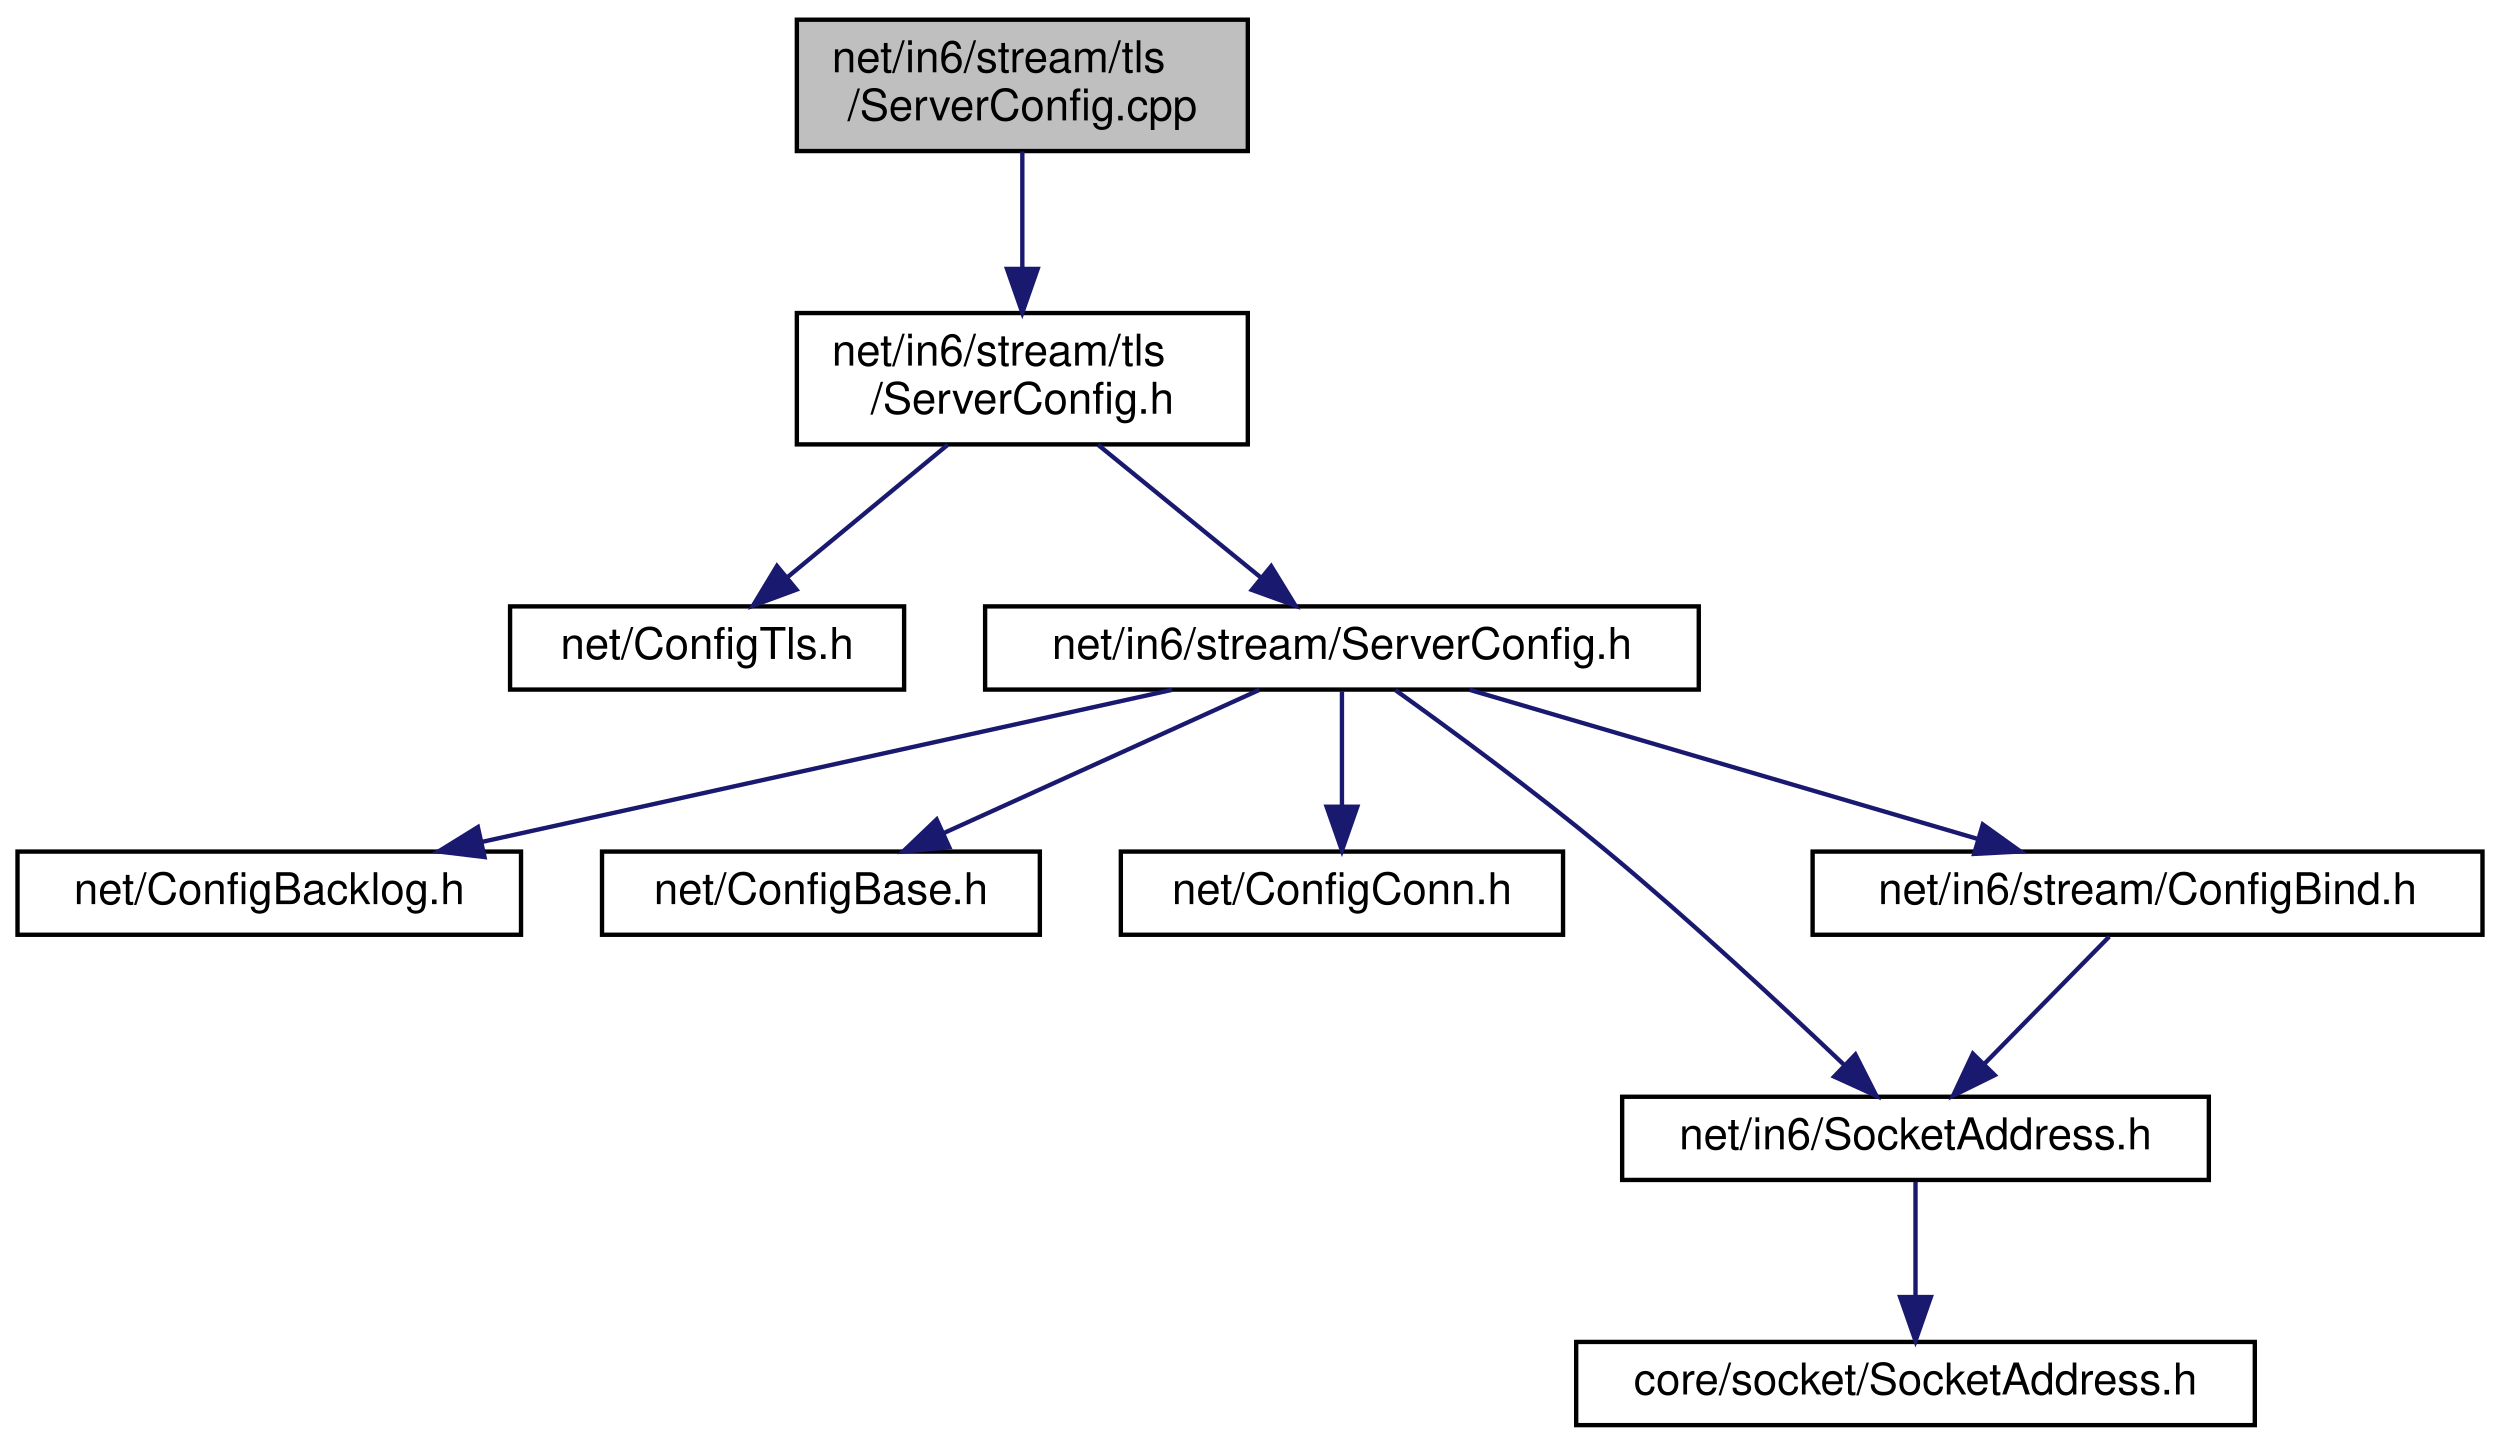
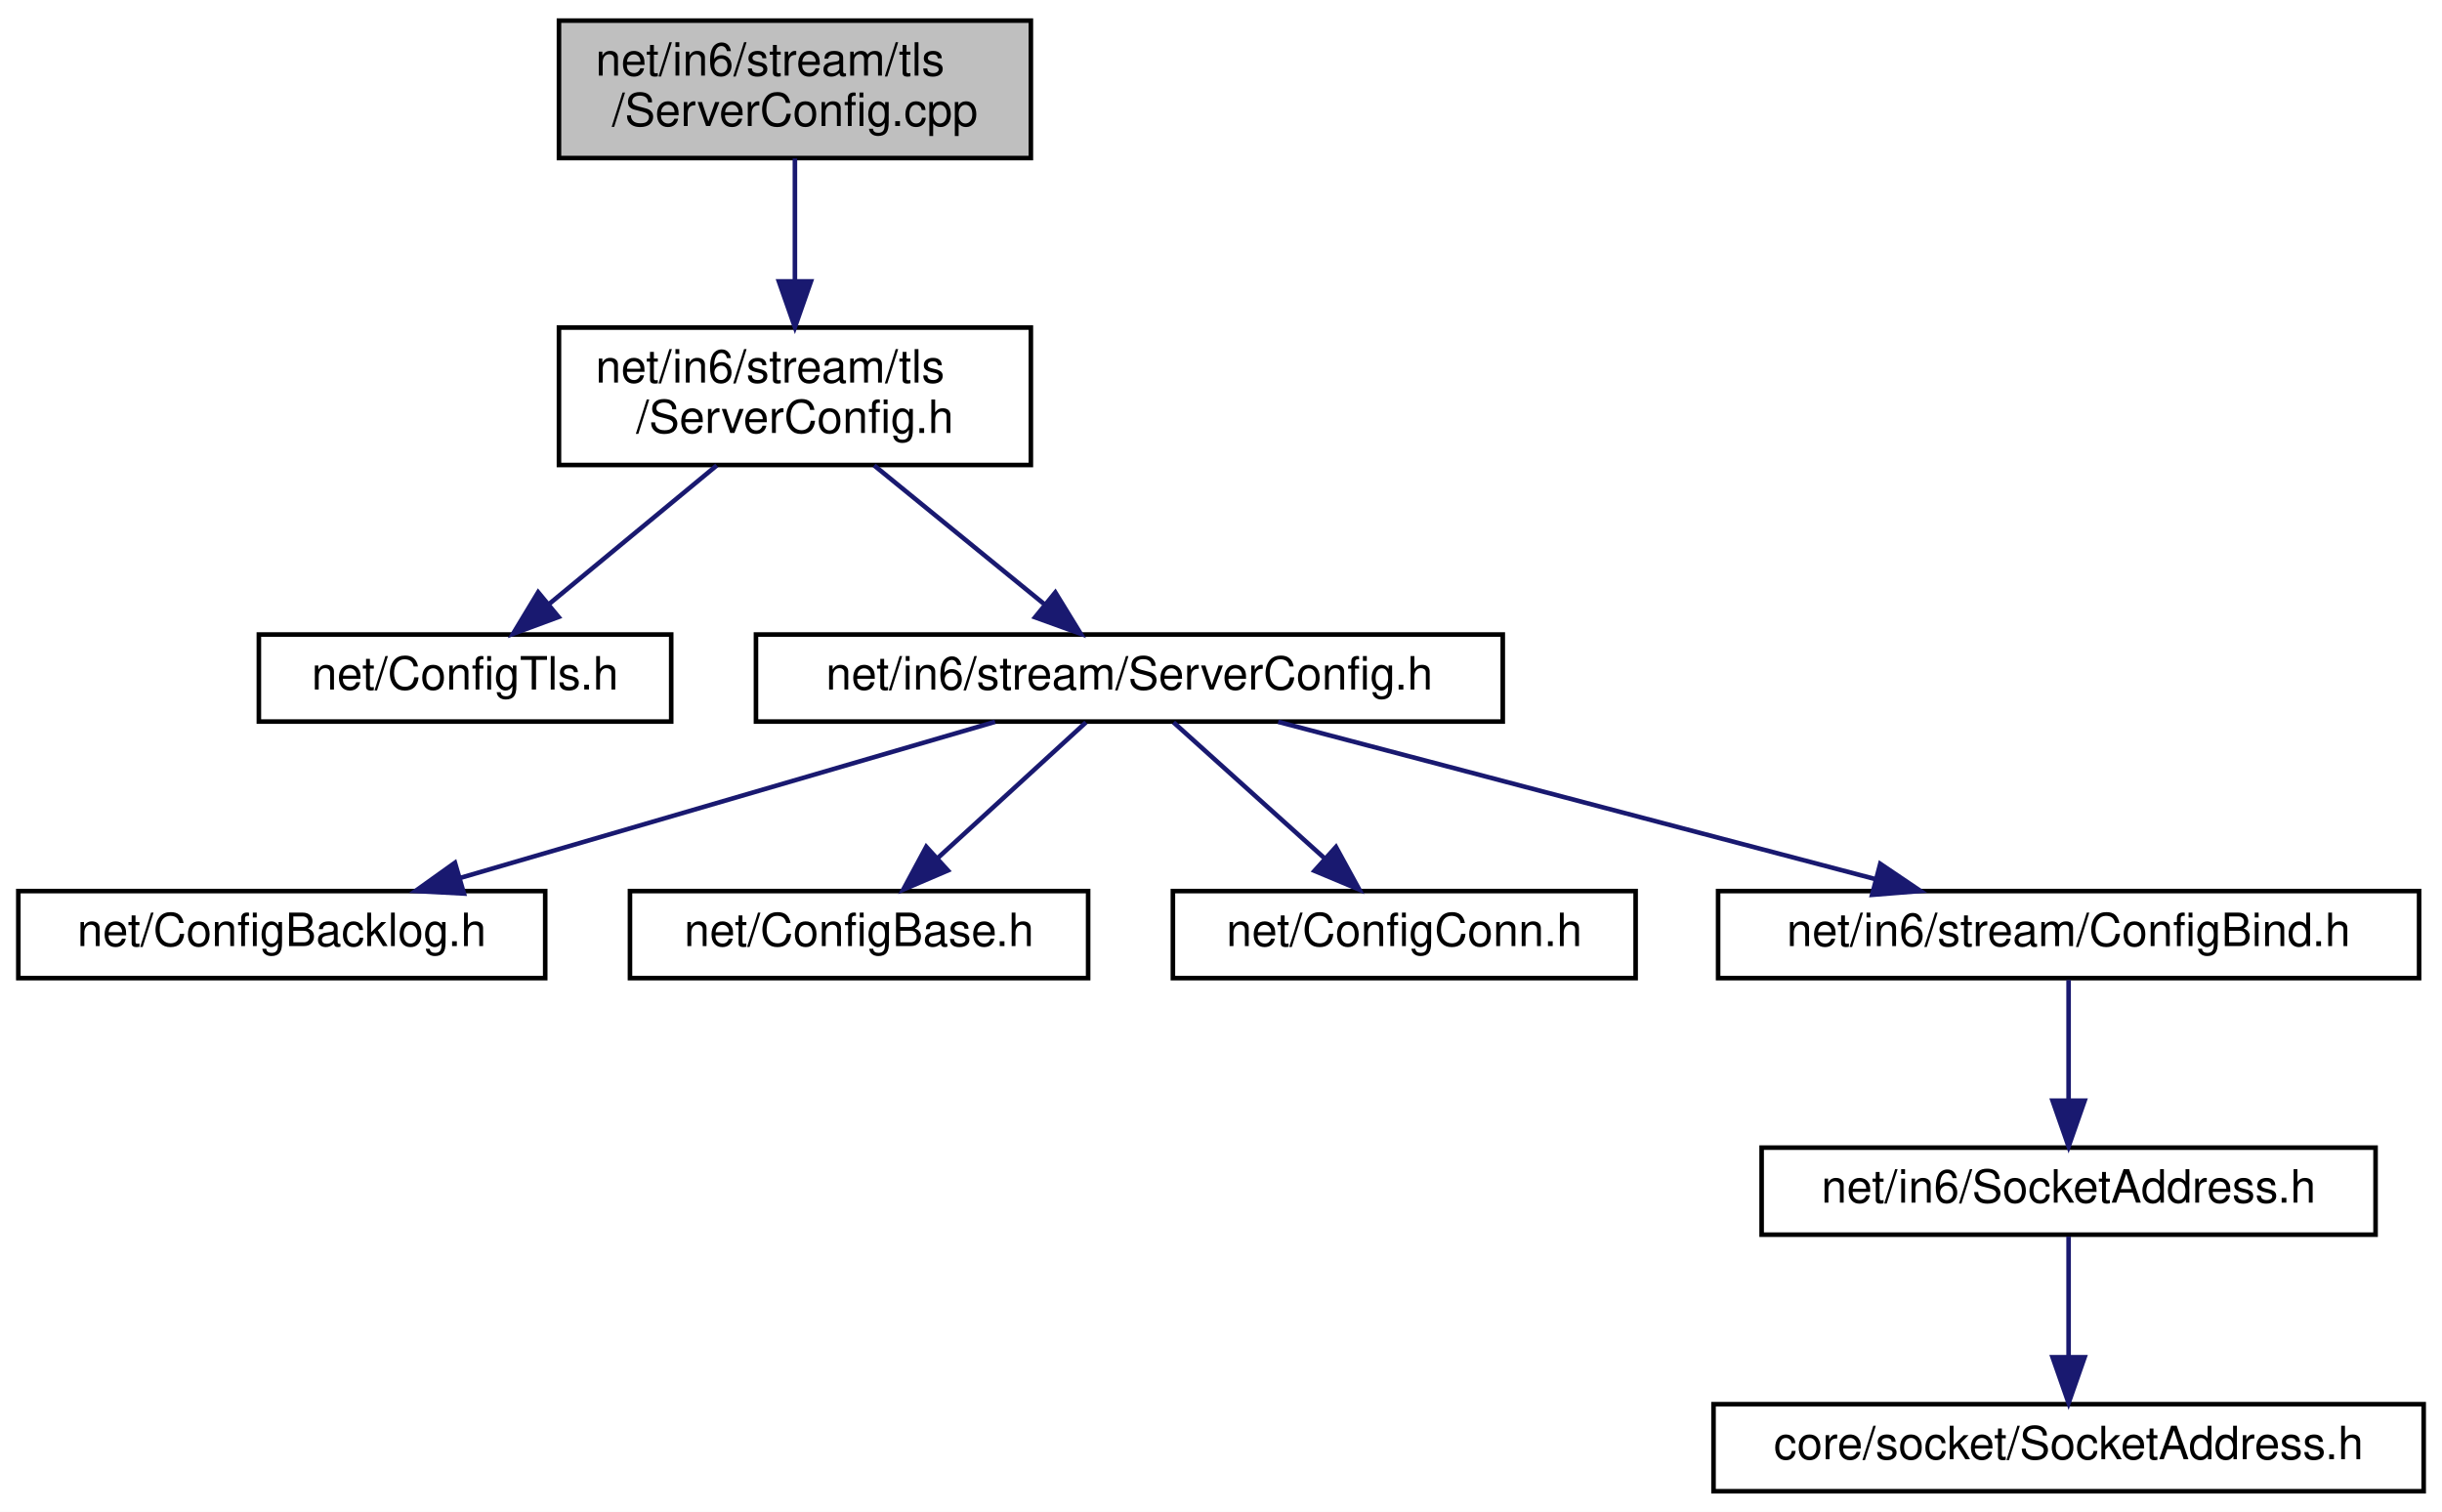
- <svg xmlns="http://www.w3.org/2000/svg" xmlns:xlink="http://www.w3.org/1999/xlink" width="571pt" height="330pt" viewBox="0.00 0.00 571.00 330.00">
+ <svg xmlns="http://www.w3.org/2000/svg" xmlns:xlink="http://www.w3.org/1999/xlink" width="533pt" height="330pt" viewBox="0.00 0.00 533.00 330.00">
  <g id="graph0" class="graph" transform="scale(1 1) rotate(0) translate(4 326)">
-     <polygon fill="white" stroke="transparent" points="-4,4 -4,-326 567,-326 567,4 -4,4" />
+     <polygon fill="white" stroke="transparent" points="-4,4 -4,-326 529,-326 529,4 -4,4" />
    <g id="node1" class="node">
      <g id="a_node1">
        <a xlink:title=" ">
-           <polygon fill="#bfbfbf" stroke="black" points="178,-291.5 178,-321.5 281,-321.5 281,-291.5 178,-291.5" />
-           <text text-anchor="start" x="186" y="-309.5" font-family="Helvetica,sans-Serif" font-size="10.00">net/in6/stream/tls</text>
-           <text text-anchor="middle" x="229.5" y="-298.5" font-family="Helvetica,sans-Serif" font-size="10.00">/ServerConfig.cpp</text>
+           <polygon fill="#bfbfbf" stroke="black" points="118,-291.5 118,-321.5 221,-321.5 221,-291.5 118,-291.5" />
+           <text text-anchor="start" x="126" y="-309.5" font-family="Helvetica,sans-Serif" font-size="10.00">net/in6/stream/tls</text>
+           <text text-anchor="middle" x="169.5" y="-298.5" font-family="Helvetica,sans-Serif" font-size="10.00">/ServerConfig.cpp</text>
        </a>
      </g>
    </g>
    <g id="node2" class="node">
      <g id="a_node2">
        <a xlink:href="in6_2stream_2tls_2_server_config_8h.html" target="_top" xlink:title=" ">
-           <polygon fill="white" stroke="black" points="178,-224.5 178,-254.5 281,-254.5 281,-224.5 178,-224.5" />
-           <text text-anchor="start" x="186" y="-242.5" font-family="Helvetica,sans-Serif" font-size="10.00">net/in6/stream/tls</text>
-           <text text-anchor="middle" x="229.5" y="-231.5" font-family="Helvetica,sans-Serif" font-size="10.00">/ServerConfig.h</text>
+           <polygon fill="white" stroke="black" points="118,-224.5 118,-254.5 221,-254.5 221,-224.5 118,-224.5" />
+           <text text-anchor="start" x="126" y="-242.5" font-family="Helvetica,sans-Serif" font-size="10.00">net/in6/stream/tls</text>
+           <text text-anchor="middle" x="169.5" y="-231.5" font-family="Helvetica,sans-Serif" font-size="10.00">/ServerConfig.h</text>
        </a>
      </g>
    </g>
    <g id="edge1" class="edge">
-       <path fill="none" stroke="midnightblue" d="M229.5,-291.4C229.5,-283.64 229.5,-273.81 229.5,-264.86" />
-       <polygon fill="midnightblue" stroke="midnightblue" points="233,-264.58 229.5,-254.58 226,-264.58 233,-264.58" />
+       <path fill="none" stroke="midnightblue" d="M169.5,-291.4C169.5,-283.64 169.5,-273.81 169.5,-264.86" />
+       <polygon fill="midnightblue" stroke="midnightblue" points="173,-264.58 169.5,-254.58 166,-264.58 173,-264.58" />
    </g>
    <g id="node3" class="node">
      <g id="a_node3">
        <a xlink:href="_config_tls_8h.html" target="_top" xlink:title=" ">
-           <polygon fill="white" stroke="black" points="112.5,-168.5 112.5,-187.5 202.5,-187.5 202.5,-168.5 112.5,-168.5" />
-           <text text-anchor="middle" x="157.5" y="-175.5" font-family="Helvetica,sans-Serif" font-size="10.00">net/ConfigTls.h</text>
+           <polygon fill="white" stroke="black" points="52.5,-168.5 52.5,-187.5 142.5,-187.5 142.5,-168.5 52.5,-168.5" />
+           <text text-anchor="middle" x="97.5" y="-175.5" font-family="Helvetica,sans-Serif" font-size="10.00">net/ConfigTls.h</text>
        </a>
      </g>
    </g>
    <g id="edge2" class="edge">
-       <path fill="none" stroke="midnightblue" d="M212.44,-224.4C201.44,-215.31 187.13,-203.49 175.88,-194.19" />
-       <polygon fill="midnightblue" stroke="midnightblue" points="177.91,-191.33 167.98,-187.66 173.46,-196.73 177.91,-191.33" />
+       <path fill="none" stroke="midnightblue" d="M152.44,-224.4C141.44,-215.31 127.13,-203.49 115.88,-194.19" />
+       <polygon fill="midnightblue" stroke="midnightblue" points="117.91,-191.33 107.98,-187.66 113.46,-196.73 117.91,-191.33" />
    </g>
    <g id="node4" class="node">
      <g id="a_node4">
        <a xlink:href="in6_2stream_2_server_config_8h.html" target="_top" xlink:title=" ">
-           <polygon fill="white" stroke="black" points="221,-168.5 221,-187.5 384,-187.5 384,-168.5 221,-168.5" />
-           <text text-anchor="middle" x="302.5" y="-175.5" font-family="Helvetica,sans-Serif" font-size="10.00">net/in6/stream/ServerConfig.h</text>
+           <polygon fill="white" stroke="black" points="161,-168.5 161,-187.5 324,-187.5 324,-168.5 161,-168.5" />
+           <text text-anchor="middle" x="242.5" y="-175.5" font-family="Helvetica,sans-Serif" font-size="10.00">net/in6/stream/ServerConfig.h</text>
        </a>
      </g>
    </g>
    <g id="edge3" class="edge">
-       <path fill="none" stroke="midnightblue" d="M246.8,-224.4C257.95,-215.31 272.45,-203.49 283.86,-194.19" />
-       <polygon fill="midnightblue" stroke="midnightblue" points="286.34,-196.69 291.88,-187.66 281.92,-191.26 286.34,-196.69" />
+       <path fill="none" stroke="midnightblue" d="M186.8,-224.4C197.95,-215.31 212.45,-203.49 223.86,-194.19" />
+       <polygon fill="midnightblue" stroke="midnightblue" points="226.34,-196.69 231.88,-187.66 221.92,-191.26 226.34,-196.69" />
    </g>
    <g id="node5" class="node">
      <g id="a_node5">
        <a xlink:href="_config_backlog_8h.html" target="_top" xlink:title=" ">
          <polygon fill="white" stroke="black" points="0,-112.5 0,-131.5 115,-131.5 115,-112.5 0,-112.5" />
          <text text-anchor="middle" x="57.5" y="-119.5" font-family="Helvetica,sans-Serif" font-size="10.00">net/ConfigBacklog.h</text>
        </a>
      </g>
    </g>
    <g id="edge4" class="edge">
-       <path fill="none" stroke="midnightblue" d="M263.68,-168.44C220.94,-159.02 152.17,-143.87 105.93,-133.68" />
-       <polygon fill="midnightblue" stroke="midnightblue" points="106.66,-130.25 96.14,-131.52 105.15,-137.09 106.66,-130.25" />
+       <path fill="none" stroke="midnightblue" d="M213.19,-168.44C181.66,-159.24 131.37,-144.56 96.51,-134.39" />
+       <polygon fill="midnightblue" stroke="midnightblue" points="97.26,-130.96 86.68,-131.52 95.3,-137.68 97.26,-130.96" />
    </g>
    <g id="node6" class="node">
      <g id="a_node6">
        <a xlink:href="_config_base_8h.html" target="_top" xlink:title=" ">
          <polygon fill="white" stroke="black" points="133.5,-112.5 133.5,-131.5 233.5,-131.5 233.5,-112.5 133.5,-112.5" />
          <text text-anchor="middle" x="183.5" y="-119.5" font-family="Helvetica,sans-Serif" font-size="10.00">net/ConfigBase.h</text>
        </a>
      </g>
    </g>
    <g id="edge5" class="edge">
-       <path fill="none" stroke="midnightblue" d="M283.64,-168.44C264.23,-159.64 233.77,-145.81 211.54,-135.72" />
-       <polygon fill="midnightblue" stroke="midnightblue" points="212.82,-132.46 202.27,-131.52 209.93,-138.84 212.82,-132.46" />
+       <path fill="none" stroke="midnightblue" d="M233.02,-168.32C224.3,-160.34 211.16,-148.31 200.6,-138.65" />
+       <polygon fill="midnightblue" stroke="midnightblue" points="202.89,-136 193.15,-131.83 198.17,-141.17 202.89,-136" />
    </g>
    <g id="node7" class="node">
      <g id="a_node7">
        <a xlink:href="_config_conn_8h.html" target="_top" xlink:title=" ">
          <polygon fill="white" stroke="black" points="252,-112.5 252,-131.5 353,-131.5 353,-112.5 252,-112.5" />
          <text text-anchor="middle" x="302.5" y="-119.5" font-family="Helvetica,sans-Serif" font-size="10.00">net/ConfigConn.h</text>
        </a>
      </g>
    </g>
    <g id="edge6" class="edge">
-       <path fill="none" stroke="midnightblue" d="M302.5,-168.08C302.5,-161.01 302.5,-150.86 302.5,-141.99" />
-       <polygon fill="midnightblue" stroke="midnightblue" points="306,-141.75 302.5,-131.75 299,-141.75 306,-141.75" />
+       <path fill="none" stroke="midnightblue" d="M252.14,-168.32C261.01,-160.34 274.37,-148.31 285.11,-138.65" />
+       <polygon fill="midnightblue" stroke="midnightblue" points="287.59,-141.13 292.68,-131.83 282.91,-135.92 287.59,-141.13" />
    </g>
    <g id="node8" class="node">
      <g id="a_node8">
-         <a xlink:href="net_2in6_2_socket_address_8h.html" target="_top" xlink:title=" ">
-           <polygon fill="white" stroke="black" points="366.5,-56.5 366.5,-75.5 500.5,-75.5 500.5,-56.5 366.5,-56.5" />
-           <text text-anchor="middle" x="433.5" y="-63.5" font-family="Helvetica,sans-Serif" font-size="10.00">net/in6/SocketAddress.h</text>
+         <a xlink:href="in6_2stream_2_config_bind_8h.html" target="_top" xlink:title=" ">
+           <polygon fill="white" stroke="black" points="371,-112.5 371,-131.5 524,-131.5 524,-112.5 371,-112.5" />
+           <text text-anchor="middle" x="447.5" y="-119.5" font-family="Helvetica,sans-Serif" font-size="10.00">net/in6/stream/ConfigBind.h</text>
        </a>
      </g>
    </g>
    <g id="edge7" class="edge">
-       <path fill="none" stroke="midnightblue" d="M314.72,-168.37C327.04,-159.55 346.46,-145.3 362.5,-132 381.86,-115.95 402.99,-96.31 417.12,-82.85" />
-       <polygon fill="midnightblue" stroke="midnightblue" points="419.77,-85.15 424.56,-75.71 414.92,-80.1 419.77,-85.15" />
+       <path fill="none" stroke="midnightblue" d="M274.98,-168.44C310.22,-159.16 366.6,-144.31 405.26,-134.13" />
+       <polygon fill="midnightblue" stroke="midnightblue" points="406.39,-137.45 415.17,-131.52 404.61,-130.68 406.39,-137.45" />
+     </g>
+     <g id="node9" class="node">
+       <g id="a_node9">
+         <a xlink:href="net_2in6_2_socket_address_8h.html" target="_top" xlink:title=" ">
+           <polygon fill="white" stroke="black" points="380.5,-56.5 380.5,-75.5 514.5,-75.5 514.5,-56.5 380.5,-56.5" />
+           <text text-anchor="middle" x="447.5" y="-63.5" font-family="Helvetica,sans-Serif" font-size="10.00">net/in6/SocketAddress.h</text>
+         </a>
+       </g>
+     </g>
+     <g id="edge8" class="edge">
+       <path fill="none" stroke="midnightblue" d="M447.5,-112.08C447.5,-105.01 447.5,-94.86 447.5,-85.99" />
+       <polygon fill="midnightblue" stroke="midnightblue" points="451,-85.75 447.5,-75.75 444,-85.75 451,-85.75" />
    </g>
    <g id="node10" class="node">
      <g id="a_node10">
-         <a xlink:href="in6_2stream_2_config_bind_8h.html" target="_top" xlink:title=" ">
-           <polygon fill="white" stroke="black" points="410,-112.5 410,-131.5 563,-131.5 563,-112.5 410,-112.5" />
-           <text text-anchor="middle" x="486.5" y="-119.5" font-family="Helvetica,sans-Serif" font-size="10.00">net/in6/stream/ConfigBind.h</text>
+         <a xlink:href="core_2socket_2_socket_address_8h.html" target="_top" xlink:title=" ">
+           <polygon fill="white" stroke="black" points="370,-0.5 370,-19.5 525,-19.5 525,-0.5 370,-0.5" />
+           <text text-anchor="middle" x="447.5" y="-7.5" font-family="Helvetica,sans-Serif" font-size="10.00">core/socket/SocketAddress.h</text>
        </a>
      </g>
    </g>
    <g id="edge9" class="edge">
-       <path fill="none" stroke="midnightblue" d="M331.66,-168.44C363.01,-159.24 413.03,-144.56 447.7,-134.39" />
-       <polygon fill="midnightblue" stroke="midnightblue" points="448.87,-137.69 457.48,-131.52 446.9,-130.97 448.87,-137.69" />
-     </g>
-     <g id="node9" class="node">
-       <g id="a_node9">
-         <a xlink:href="core_2socket_2_socket_address_8h.html" target="_top" xlink:title=" ">
-           <polygon fill="white" stroke="black" points="356,-0.5 356,-19.5 511,-19.5 511,-0.5 356,-0.5" />
-           <text text-anchor="middle" x="433.5" y="-7.5" font-family="Helvetica,sans-Serif" font-size="10.00">core/socket/SocketAddress.h</text>
-         </a>
-       </g>
-     </g>
-     <g id="edge8" class="edge">
-       <path fill="none" stroke="midnightblue" d="M433.5,-56.08C433.5,-49.01 433.5,-38.86 433.5,-29.99" />
-       <polygon fill="midnightblue" stroke="midnightblue" points="437,-29.75 433.5,-19.75 430,-29.75 437,-29.75" />
-     </g>
-     <g id="edge10" class="edge">
-       <path fill="none" stroke="midnightblue" d="M477.75,-112.08C470.03,-104.22 458.6,-92.57 449.28,-83.08" />
-       <polygon fill="midnightblue" stroke="midnightblue" points="451.59,-80.44 442.09,-75.75 446.6,-85.34 451.59,-80.44" />
+       <path fill="none" stroke="midnightblue" d="M447.5,-56.08C447.5,-49.01 447.5,-38.86 447.5,-29.99" />
+       <polygon fill="midnightblue" stroke="midnightblue" points="451,-29.75 447.5,-19.75 444,-29.75 451,-29.75" />
    </g>
  </g>
</svg>
